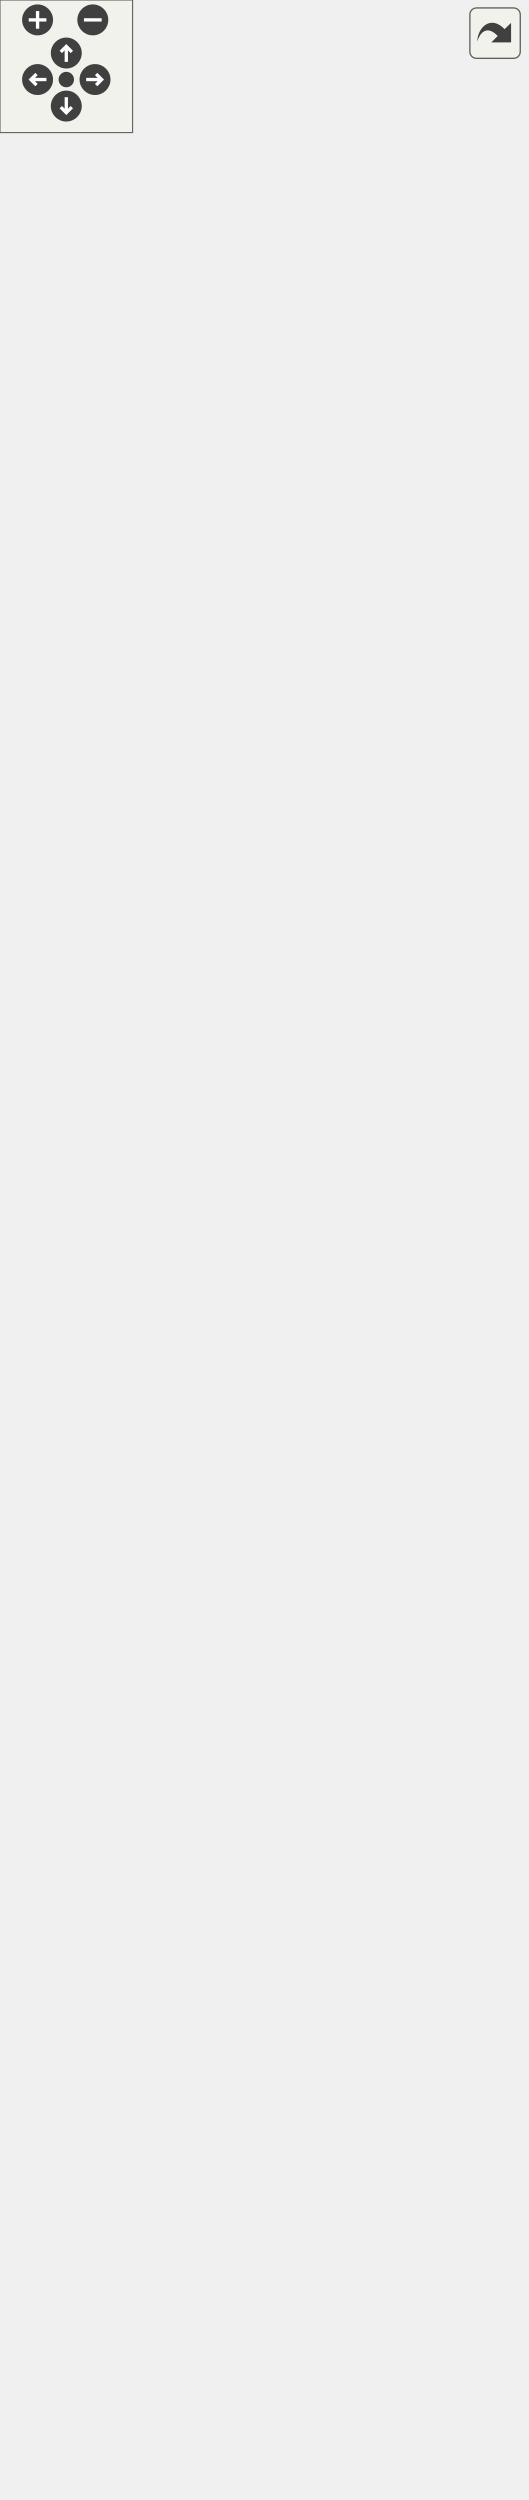
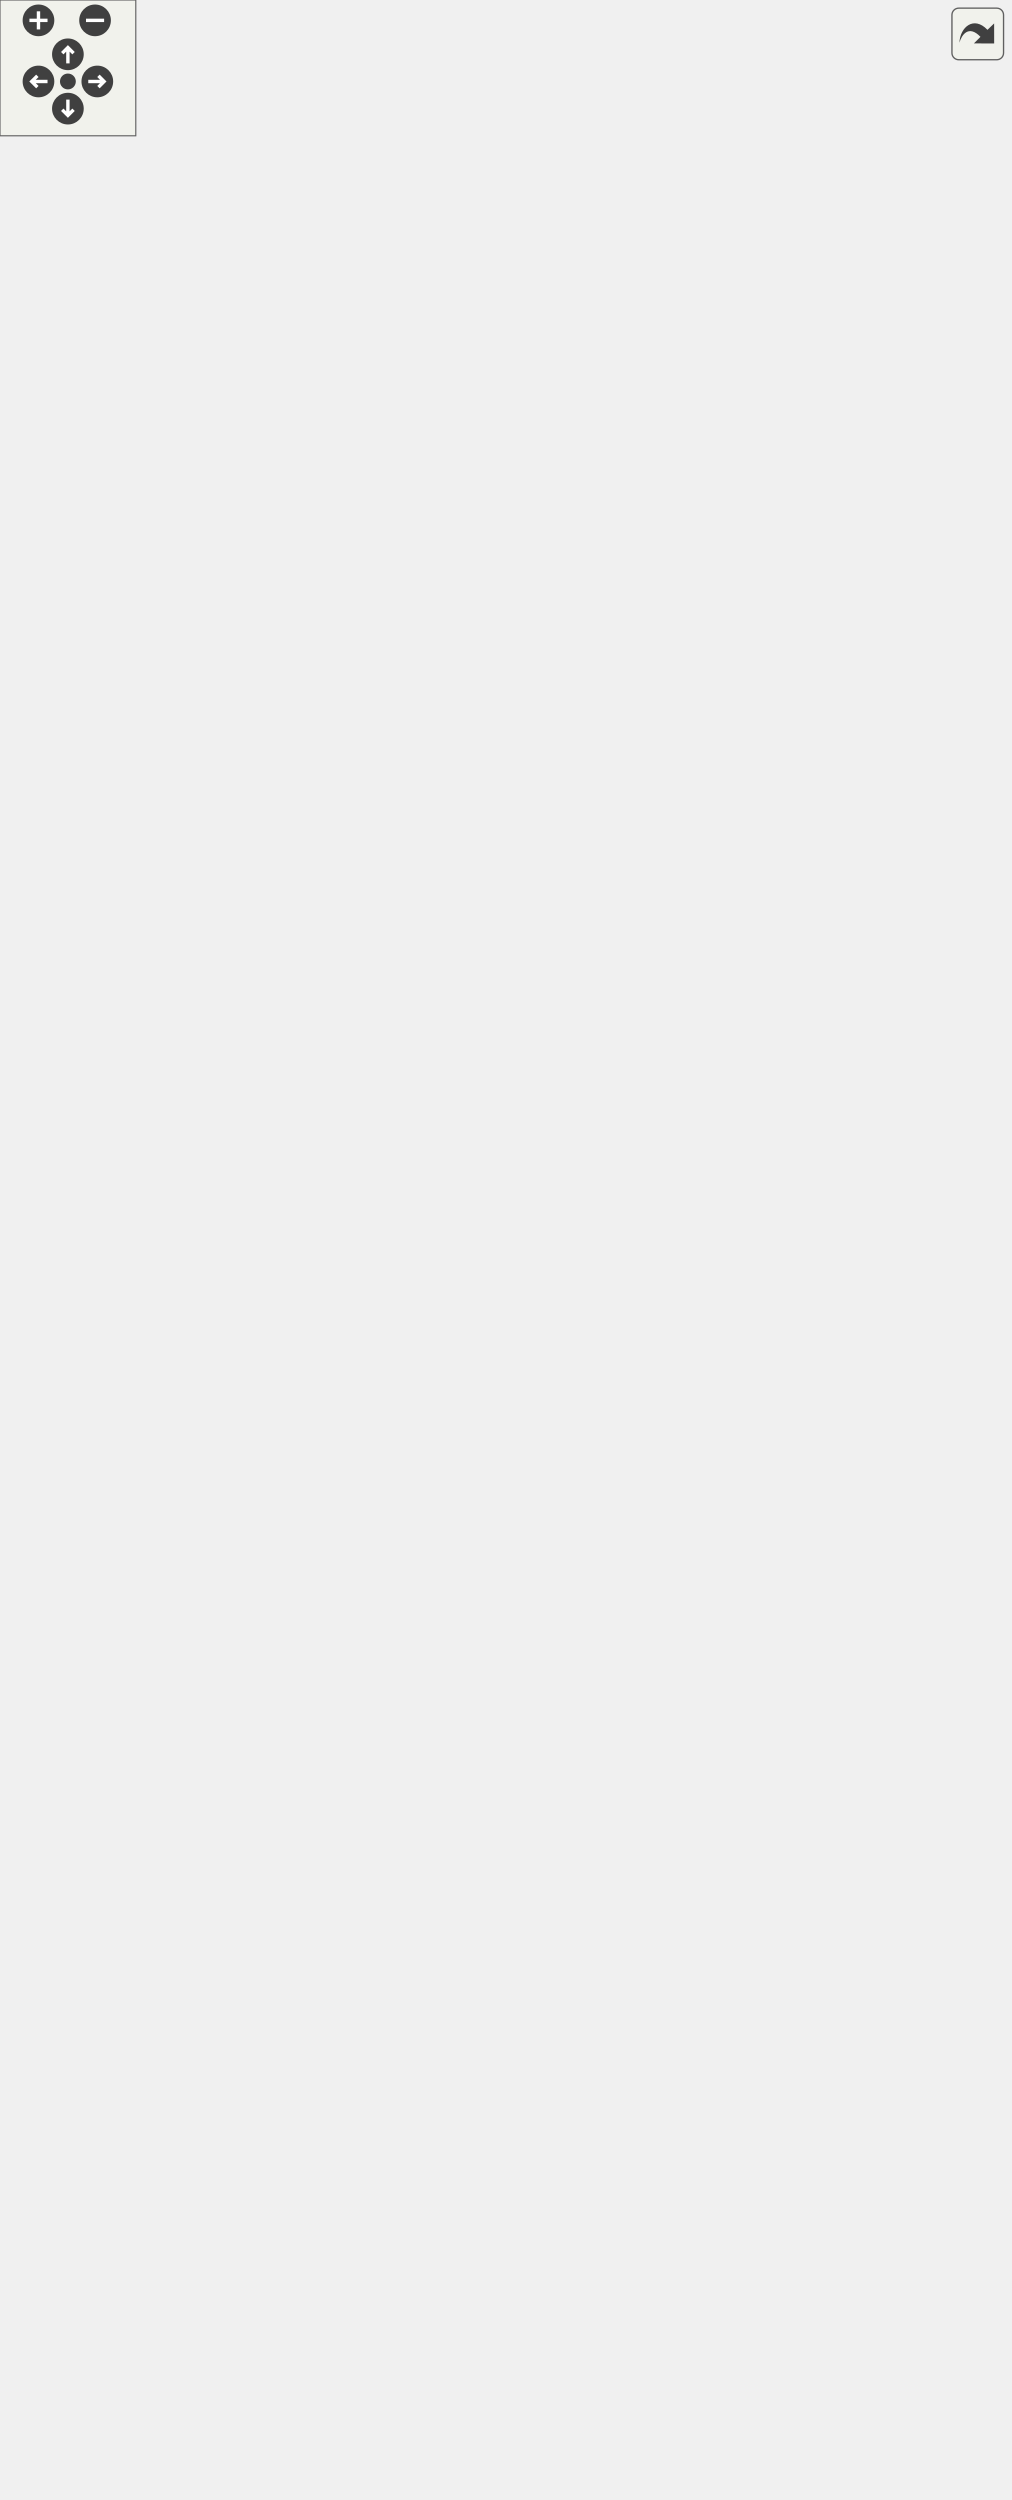
<svg xmlns="http://www.w3.org/2000/svg" xmlns:xlink="http://www.w3.org/1999/xlink" id="main" version="1.1" xml:space="preserve">
  <style type="text/css">
.edge:hover path { stroke: red; }
.edge:hover polygon { stroke: red; fill: red; }
</style>
  <defs>
    <circle id="rim" cx="0" cy="0" r="7" />
    <circle id="rim2" cx="0" cy="0" r="3.5" />
    <g id="zoomPlus">
      <use xlink:href="#rim" fill="#404040">
        <set attributeName="fill" to="#808080" begin="zoomplus.mouseover" end="zoomplus.mouseout" />
      </use>
      <path d="M-4,0h8M0,-4v8" fill="none" stroke="white" stroke-width="1.5" pointer-events="none" />
    </g>
    <g id="zoomMin">
      <use xlink:href="#rim" fill="#404040">
        <set attributeName="fill" to="#808080" begin="zoomminus.mouseover" end="zoomminus.mouseout" />
      </use>
      <path d="M-4,0h8" fill="none" stroke="white" stroke-width="1.5" pointer-events="none" />
    </g>
    <g id="dirArrow">
      <path fill="none" stroke="white" stroke-width="1.5" d="M0,-3.0v7 M-2.5,-0.5L0,-3.0L2.5,-0.5" />
    </g>
    <g id="resetDef">
      <use xlink:href="#rim2" fill="#404040">
        <set attributeName="fill" to="#808080" begin="reset.mouseover" end="reset.mouseout" />
      </use>
    </g>
  </defs>
  <svg id="graph" class="graph">
    <g id="viewport">
      <g id="node1" class="node">
-         <polygon fill="#bfbfbf" stroke="black" points="0,-114.84 0,-325.529 238.036,-325.529 238.036,-114.84 0,-114.84" />
-         <text text-anchor="start" x="8" y="-313.529" font-family="Monaco" font-size="10.00">HydroCouple::SpatioTemporal</text>
-         <text text-anchor="middle" x="119.018" y="-300.194" font-family="Monaco" font-size="10.00">::ITimeRegularGrid2DComponentDataItem</text>
-         <polyline fill="none" stroke="black" points="0,-290.859 238.036,-290.859 " />
-         <text text-anchor="middle" x="119.018" y="-278.859" font-family="Monaco" font-size="10.00"> </text>
-         <polyline fill="none" stroke="black" points="0,-269.524 238.036,-269.524 " />
-         <text text-anchor="start" x="8" y="-257.524" font-family="Monaco" font-size="10.00">+ ~ITimeRegularGrid2DComponent</text>
-         <text text-anchor="start" x="8" y="-244.189" font-family="Monaco" font-size="10.00">DataItem()</text>
-         <text text-anchor="start" x="8" y="-230.854" font-family="Monaco" font-size="10.00">+ numXCellsDimension()</text>
-         <text text-anchor="start" x="8" y="-217.52" font-family="Monaco" font-size="10.00">+ numYCellsDimension()</text>
-         <text text-anchor="start" x="8" y="-204.185" font-family="Monaco" font-size="10.00">+ grid()</text>
-         <text text-anchor="start" x="8" y="-190.85" font-family="Monaco" font-size="10.00">+ getValue()</text>
-         <text text-anchor="start" x="8" y="-177.515" font-family="Monaco" font-size="10.00">+ getValues()</text>
-         <text text-anchor="start" x="8" y="-164.18" font-family="Monaco" font-size="10.00">+ getValues()</text>
-         <text text-anchor="start" x="8" y="-150.845" font-family="Monaco" font-size="10.00">+ setValue()</text>
-         <text text-anchor="start" x="8" y="-137.51" font-family="Monaco" font-size="10.00">+ setValues()</text>
-         <text text-anchor="start" x="8" y="-124.175" font-family="Monaco" font-size="10.00">+ setValues()</text>
-       </g>
-       <g id="node7" class="node">
-         <g id="a_node7">
+         <polygon fill="#bfbfbf" stroke="black" points="97.997,-114.84 97.997,-285.524 336.033,-285.524 336.033,-114.84 97.997,-114.84" />
+         <text text-anchor="start" x="105.997" y="-273.524" font-family="Monaco" font-size="10.00">HydroCouple::SpatioTemporal</text>
+         <text text-anchor="middle" x="217.015" y="-260.189" font-family="Monaco" font-size="10.00">::ITimeRegularGrid2DComponentDataItem</text>
+         <polyline fill="none" stroke="black" points="97.997,-250.854 336.033,-250.854 " />
+         <text text-anchor="middle" x="217.015" y="-238.854" font-family="Monaco" font-size="10.00"> </text>
+         <polyline fill="none" stroke="black" points="97.997,-229.52 336.033,-229.52 " />
+         <text text-anchor="start" x="105.997" y="-217.52" font-family="Monaco" font-size="10.00">+ ~ITimeRegularGrid2DComponent</text>
+         <text text-anchor="start" x="105.997" y="-204.185" font-family="Monaco" font-size="10.00">DataItem()</text>
+         <text text-anchor="start" x="105.997" y="-190.85" font-family="Monaco" font-size="10.00">+ getValue()</text>
+         <text text-anchor="start" x="105.997" y="-177.515" font-family="Monaco" font-size="10.00">+ getValues()</text>
+         <text text-anchor="start" x="105.997" y="-164.18" font-family="Monaco" font-size="10.00">+ getValues()</text>
+         <text text-anchor="start" x="105.997" y="-150.845" font-family="Monaco" font-size="10.00">+ setValue()</text>
+         <text text-anchor="start" x="105.997" y="-137.51" font-family="Monaco" font-size="10.00">+ setValues()</text>
+         <text text-anchor="start" x="105.997" y="-124.175" font-family="Monaco" font-size="10.00">+ setValues()</text>
+       </g>
+       <g id="node8" class="node">
+         <g id="a_node8">
+           <a xlink:href="class_hydro_couple_1_1_spatio_temporal_1_1_i_time_regular_grid2_d_argument.html" target="_top" xlink:title="The ITimeRegularGrid2DArgument class. ">
+             <polygon fill="none" stroke="black" points="0,-0.5 0,-77.84 202.03,-77.84 202.03,-0.5 0,-0.5" />
+             <text text-anchor="start" x="8" y="-65.84" font-family="Monaco" font-size="10.00">HydroCouple::SpatioTemporal</text>
+             <text text-anchor="middle" x="101.015" y="-52.505" font-family="Monaco" font-size="10.00">::ITimeRegularGrid2DArgument</text>
+             <polyline fill="none" stroke="black" points="0,-43.17 202.03,-43.17 " />
+             <text text-anchor="middle" x="101.015" y="-31.17" font-family="Monaco" font-size="10.00"> </text>
+             <polyline fill="none" stroke="black" points="0,-21.835 202.03,-21.835 " />
+             <text text-anchor="start" x="8" y="-9.835" font-family="Monaco" font-size="10.00">+ ~ITimeRegularGrid2DArgument()</text>
+           </a>
+         </g>
+       </g>
+       <g id="edge8" class="edge">
+         <path fill="none" stroke="midnightblue" d="M149.2,-106.222C142.01,-96.365 135.027,-86.793 128.71,-78.134" />
+         <polygon fill="none" stroke="midnightblue" points="146.558,-108.539 155.279,-114.555 152.213,-104.413 146.558,-108.539" />
+       </g>
+       <g id="node9" class="node">
+         <g id="a_node9">
          <a xlink:href="class_hydro_couple_1_1_spatio_temporal_1_1_i_time_regular_grid2_d_exchange_item.html" target="_top" xlink:title="The ITimeRegularGrid2DExchangeItem class. ">
-             <polygon fill="none" stroke="black" points="6.001,-0.5 6.001,-77.84 232.035,-77.84 232.035,-0.5 6.001,-0.5" />
-             <text text-anchor="start" x="14.001" y="-65.84" font-family="Monaco" font-size="10.00">HydroCouple::SpatioTemporal</text>
-             <text text-anchor="middle" x="119.018" y="-52.505" font-family="Monaco" font-size="10.00">::ITimeRegularGrid2DExchangeItem</text>
-             <polyline fill="none" stroke="black" points="6.001,-43.17 232.035,-43.17 " />
-             <text text-anchor="middle" x="119.018" y="-31.17" font-family="Monaco" font-size="10.00"> </text>
-             <polyline fill="none" stroke="black" points="6.001,-21.835 232.035,-21.835 " />
-             <text text-anchor="start" x="14.001" y="-9.835" font-family="Monaco" font-size="10.00">+ ~ITimeRegularGrid2DExchangeItem()</text>
-           </a>
-         </g>
-       </g>
-       <g id="edge6" class="edge">
-         <path fill="none" stroke="midnightblue" d="M119.018,-104.513C119.018,-95.164 119.018,-86.214 119.018,-78.118" />
-         <polygon fill="none" stroke="midnightblue" points="115.518,-104.792 119.018,-114.792 122.518,-104.792 115.518,-104.792" />
+             <polygon fill="none" stroke="black" points="219.998,-0.5 219.998,-77.84 446.032,-77.84 446.032,-0.5 219.998,-0.5" />
+             <text text-anchor="start" x="227.998" y="-65.84" font-family="Monaco" font-size="10.00">HydroCouple::SpatioTemporal</text>
+             <text text-anchor="middle" x="333.015" y="-52.505" font-family="Monaco" font-size="10.00">::ITimeRegularGrid2DExchangeItem</text>
+             <polyline fill="none" stroke="black" points="219.998,-43.17 446.032,-43.17 " />
+             <text text-anchor="middle" x="333.015" y="-31.17" font-family="Monaco" font-size="10.00"> </text>
+             <polyline fill="none" stroke="black" points="219.998,-21.835 446.032,-21.835 " />
+             <text text-anchor="start" x="227.998" y="-9.835" font-family="Monaco" font-size="10.00">+ ~ITimeRegularGrid2DExchangeItem()</text>
+           </a>
+         </g>
+       </g>
+       <g id="edge9" class="edge">
+         <path fill="none" stroke="midnightblue" d="M284.83,-106.222C292.02,-96.365 299.004,-86.793 305.32,-78.134" />
+         <polygon fill="none" stroke="midnightblue" points="281.817,-104.413 278.751,-114.555 287.472,-108.539 281.817,-104.413" />
      </g>
      <g id="node2" class="node">
        <g id="a_node2">
-           <a xlink:href="class_hydro_couple_1_1_temporal_1_1_i_time_component_data_item.html" target="_top" xlink:title="ITimeComponentItem is an IComponentItem with a temporal attribute. ">
-             <polygon fill="none" stroke="black" points="30.005,-362.529 30.005,-479.874 208.031,-479.874 208.031,-362.529 30.005,-362.529" />
-             <text text-anchor="start" x="38.005" y="-467.874" font-family="Monaco" font-size="10.00">HydroCouple::Temporal</text>
-             <text text-anchor="middle" x="119.018" y="-454.539" font-family="Monaco" font-size="10.00">::ITimeComponentDataItem</text>
-             <polyline fill="none" stroke="black" points="30.005,-445.204 208.031,-445.204 " />
-             <text text-anchor="middle" x="119.018" y="-433.204" font-family="Monaco" font-size="10.00"> </text>
-             <polyline fill="none" stroke="black" points="30.005,-423.869 208.031,-423.869 " />
-             <text text-anchor="start" x="38.005" y="-411.869" font-family="Monaco" font-size="10.00">+ ~ITimeComponentDataItem()</text>
-             <text text-anchor="start" x="38.005" y="-398.534" font-family="Monaco" font-size="10.00">+ times()</text>
-             <text text-anchor="start" x="38.005" y="-385.199" font-family="Monaco" font-size="10.00">+ timeSpan()</text>
-             <text text-anchor="start" x="38.005" y="-371.864" font-family="Monaco" font-size="10.00">+ timeDimension()</text>
+           <a xlink:href="class_hydro_couple_1_1_temporal_1_1_i_time_component_data_item.html" target="_top" xlink:title="ITimeComponentItem is an IComponentItem with a temporal attribute. This class cannot be directly inst...">
+             <polygon fill="none" stroke="black" points="21.002,-329.192 21.002,-446.537 199.028,-446.537 199.028,-329.192 21.002,-329.192" />
+             <text text-anchor="start" x="29.002" y="-434.537" font-family="Monaco" font-size="10.00">HydroCouple::Temporal</text>
+             <text text-anchor="middle" x="110.015" y="-421.202" font-family="Monaco" font-size="10.00">::ITimeComponentDataItem</text>
+             <polyline fill="none" stroke="black" points="21.002,-411.867 199.028,-411.867 " />
+             <text text-anchor="middle" x="110.015" y="-399.867" font-family="Monaco" font-size="10.00"> </text>
+             <polyline fill="none" stroke="black" points="21.002,-390.532 199.028,-390.532 " />
+             <text text-anchor="start" x="29.002" y="-378.532" font-family="Monaco" font-size="10.00">+ ~ITimeComponentDataItem()</text>
+             <text text-anchor="start" x="29.002" y="-365.197" font-family="Monaco" font-size="10.00">+ times()</text>
+             <text text-anchor="start" x="29.002" y="-351.862" font-family="Monaco" font-size="10.00">+ timeSpan()</text>
+             <text text-anchor="start" x="29.002" y="-338.527" font-family="Monaco" font-size="10.00">+ timeDimension()</text>
          </a>
        </g>
      </g>
      <g id="edge1" class="edge">
-         <path fill="none" stroke="midnightblue" d="M119.018,-352.107C119.018,-343.536 119.018,-334.619 119.018,-325.648" />
-         <polygon fill="none" stroke="midnightblue" points="115.518,-352.37 119.018,-362.37 122.518,-352.37 115.518,-352.37" />
+         <path fill="none" stroke="midnightblue" d="M148.377,-320.294C154.822,-309.109 161.586,-297.37 168.252,-285.803" />
+         <polygon fill="none" stroke="midnightblue" points="145.244,-318.719 143.284,-329.131 151.31,-322.214 145.244,-318.719" />
      </g>
      <g id="node3" class="node">
        <g id="a_node3">
          <a xlink:href="class_hydro_couple_1_1_i_component_data_item.html" target="_top" xlink:title="IComponentItem is a fundamental unit of data for a component. ">
-             <polygon fill="none" stroke="black" points="18.003,-516.874 18.003,-700.894 220.033,-700.894 220.033,-516.874 18.003,-516.874" />
-             <text text-anchor="middle" x="119.018" y="-688.894" font-family="Monaco" font-size="10.00">HydroCouple::IComponentDataItem</text>
-             <polyline fill="none" stroke="black" points="18.003,-679.559 220.033,-679.559 " />
-             <text text-anchor="middle" x="119.018" y="-667.559" font-family="Monaco" font-size="10.00"> </text>
-             <polyline fill="none" stroke="black" points="18.003,-658.224 220.033,-658.224 " />
-             <text text-anchor="start" x="26.003" y="-646.224" font-family="Monaco" font-size="10.00">+ ~IComponentDataItem()</text>
-             <text text-anchor="start" x="26.003" y="-632.889" font-family="Monaco" font-size="10.00">+ modelComponent()</text>
-             <text text-anchor="start" x="26.003" y="-619.554" font-family="Monaco" font-size="10.00">+ dimensions()</text>
-             <text text-anchor="start" x="26.003" y="-606.219" font-family="Monaco" font-size="10.00">+ valueDefinition()</text>
-             <text text-anchor="start" x="26.003" y="-592.884" font-family="Monaco" font-size="10.00">+ getValue()</text>
-             <text text-anchor="start" x="26.003" y="-579.549" font-family="Monaco" font-size="10.00">+ getValues()</text>
-             <text text-anchor="start" x="26.003" y="-566.214" font-family="Monaco" font-size="10.00">+ getValues()</text>
-             <text text-anchor="start" x="26.003" y="-552.879" font-family="Monaco" font-size="10.00">+ setValue()</text>
-             <text text-anchor="start" x="26.003" y="-539.544" font-family="Monaco" font-size="10.00">+ setValues()</text>
-             <text text-anchor="start" x="26.003" y="-526.209" font-family="Monaco" font-size="10.00">+ setValues()</text>
+             <polygon fill="none" stroke="black" points="116,-490.204 116,-674.224 318.03,-674.224 318.03,-490.204 116,-490.204" />
+             <text text-anchor="middle" x="217.015" y="-662.224" font-family="Monaco" font-size="10.00">HydroCouple::IComponentDataItem</text>
+             <polyline fill="none" stroke="black" points="116,-652.889 318.03,-652.889 " />
+             <text text-anchor="middle" x="217.015" y="-640.889" font-family="Monaco" font-size="10.00"> </text>
+             <polyline fill="none" stroke="black" points="116,-631.554 318.03,-631.554 " />
+             <text text-anchor="start" x="124" y="-619.554" font-family="Monaco" font-size="10.00">+ ~IComponentDataItem()</text>
+             <text text-anchor="start" x="124" y="-606.219" font-family="Monaco" font-size="10.00">+ modelComponent()</text>
+             <text text-anchor="start" x="124" y="-592.884" font-family="Monaco" font-size="10.00">+ dimensions()</text>
+             <text text-anchor="start" x="124" y="-579.549" font-family="Monaco" font-size="10.00">+ valueDefinition()</text>
+             <text text-anchor="start" x="124" y="-566.214" font-family="Monaco" font-size="10.00">+ getValue()</text>
+             <text text-anchor="start" x="124" y="-552.879" font-family="Monaco" font-size="10.00">+ getValues()</text>
+             <text text-anchor="start" x="124" y="-539.544" font-family="Monaco" font-size="10.00">+ getValues()</text>
+             <text text-anchor="start" x="124" y="-526.209" font-family="Monaco" font-size="10.00">+ setValue()</text>
+             <text text-anchor="start" x="124" y="-512.874" font-family="Monaco" font-size="10.00">+ setValues()</text>
+             <text text-anchor="start" x="124" y="-499.539" font-family="Monaco" font-size="10.00">+ setValues()</text>
          </a>
        </g>
      </g>
      <g id="edge2" class="edge">
-         <path fill="none" stroke="midnightblue" d="M119.018,-506.452C119.018,-497.423 119.018,-488.503 119.018,-480.038" />
-         <polygon fill="none" stroke="midnightblue" points="115.518,-506.675 119.018,-516.675 122.518,-506.675 115.518,-506.675" />
+         <path fill="none" stroke="midnightblue" d="M161.328,-481.107C154.782,-469.339 148.279,-457.65 142.214,-446.747" />
+         <polygon fill="none" stroke="midnightblue" points="158.415,-483.071 166.335,-490.109 164.533,-479.668 158.415,-483.071" />
+       </g>
+       <g id="node7" class="node">
+         <g id="a_node7">
+           <a xlink:href="class_hydro_couple_1_1_spatial_1_1_i_regular_grid2_d_component_data_item.html" target="_top" xlink:title="An IRegularGrid2DComponentDataItem represents an IRegularGrid2D IComponentItem. ">
+             <polygon fill="none" stroke="black" points="216.999,-322.524 216.999,-453.204 431.031,-453.204 431.031,-322.524 216.999,-322.524" />
+             <text text-anchor="start" x="224.999" y="-441.204" font-family="Monaco" font-size="10.00">HydroCouple::Spatial</text>
+             <text text-anchor="middle" x="324.015" y="-427.869" font-family="Monaco" font-size="10.00">::IRegularGrid2DComponentDataItem</text>
+             <polyline fill="none" stroke="black" points="216.999,-418.534 431.031,-418.534 " />
+             <text text-anchor="middle" x="324.015" y="-406.534" font-family="Monaco" font-size="10.00"> </text>
+             <polyline fill="none" stroke="black" points="216.999,-397.199 431.031,-397.199 " />
+             <text text-anchor="start" x="224.999" y="-385.199" font-family="Monaco" font-size="10.00">+ ~IRegularGrid2DComponent</text>
+             <text text-anchor="start" x="224.999" y="-371.864" font-family="Monaco" font-size="10.00">DataItem()</text>
+             <text text-anchor="start" x="224.999" y="-358.529" font-family="Monaco" font-size="10.00">+ numXCellsDimension()</text>
+             <text text-anchor="start" x="224.999" y="-345.194" font-family="Monaco" font-size="10.00">+ numYCellsDimension()</text>
+             <text text-anchor="start" x="224.999" y="-331.859" font-family="Monaco" font-size="10.00">+ grid()</text>
+           </a>
+         </g>
+       </g>
+       <g id="edge7" class="edge">
+         <path fill="none" stroke="midnightblue" d="M272.561,-481.362C277.858,-471.84 283.127,-462.366 288.162,-453.315" />
+         <polygon fill="none" stroke="midnightblue" points="269.498,-479.668 267.695,-490.109 275.615,-483.071 269.498,-479.668" />
      </g>
      <g id="node4" class="node">
        <g id="a_node4">
          <a xlink:href="class_hydro_couple_1_1_i_identity.html" target="_top" xlink:title="IIdentity interface class defines a method to get the Id of an HydroCouple entity. ">
-             <polygon fill="none" stroke="black" points="45.007,-737.894 45.007,-815.233 193.029,-815.233 193.029,-737.894 45.007,-737.894" />
-             <text text-anchor="middle" x="119.018" y="-803.233" font-family="Monaco" font-size="10.00">HydroCouple::IIdentity</text>
-             <polyline fill="none" stroke="black" points="45.007,-793.898 193.029,-793.898 " />
-             <text text-anchor="middle" x="119.018" y="-781.898" font-family="Monaco" font-size="10.00"> </text>
-             <polyline fill="none" stroke="black" points="45.007,-772.563 193.029,-772.563 " />
-             <text text-anchor="start" x="53.007" y="-760.563" font-family="Monaco" font-size="10.00">+ ~IIdentity()</text>
-             <text text-anchor="start" x="53.007" y="-747.229" font-family="Monaco" font-size="10.00">+ id()</text>
+             <polygon fill="none" stroke="black" points="143.004,-711.224 143.004,-788.563 291.026,-788.563 291.026,-711.224 143.004,-711.224" />
+             <text text-anchor="middle" x="217.015" y="-776.563" font-family="Monaco" font-size="10.00">HydroCouple::IIdentity</text>
+             <polyline fill="none" stroke="black" points="143.004,-767.229 291.026,-767.229 " />
+             <text text-anchor="middle" x="217.015" y="-755.229" font-family="Monaco" font-size="10.00"> </text>
+             <polyline fill="none" stroke="black" points="143.004,-745.894 291.026,-745.894 " />
+             <text text-anchor="start" x="151.004" y="-733.894" font-family="Monaco" font-size="10.00">+ ~IIdentity()</text>
+             <text text-anchor="start" x="151.004" y="-720.559" font-family="Monaco" font-size="10.00">+ id()</text>
          </a>
        </g>
      </g>
      <g id="edge3" class="edge">
-         <path fill="none" stroke="midnightblue" d="M119.018,-727.311C119.018,-718.958 119.018,-710.033 119.018,-700.974" />
-         <polygon fill="none" stroke="midnightblue" points="115.518,-727.553 119.018,-737.553 122.518,-727.553 115.518,-727.553" />
+         <path fill="none" stroke="midnightblue" d="M217.015,-700.641C217.015,-692.288 217.015,-683.363 217.015,-674.305" />
+         <polygon fill="none" stroke="midnightblue" points="213.515,-700.883 217.015,-710.883 220.515,-700.883 213.515,-700.883" />
      </g>
      <g id="node5" class="node">
        <g id="a_node5">
          <a xlink:href="class_hydro_couple_1_1_i_description.html" target="_top" xlink:title="IDescription interface class provides descriptive information on a HydroCouple object. ">
-             <polygon fill="none" stroke="black" points="36.006,-852.233 36.006,-969.578 202.03,-969.578 202.03,-852.233 36.006,-852.233" />
-             <text text-anchor="middle" x="119.018" y="-957.578" font-family="Monaco" font-size="10.00">HydroCouple::IDescription</text>
-             <polyline fill="none" stroke="black" points="36.006,-948.243 202.03,-948.243 " />
-             <text text-anchor="middle" x="119.018" y="-936.243" font-family="Monaco" font-size="10.00"> </text>
-             <polyline fill="none" stroke="black" points="36.006,-926.908 202.03,-926.908 " />
-             <text text-anchor="start" x="44.006" y="-914.908" font-family="Monaco" font-size="10.00">+ ~IDescription()</text>
-             <text text-anchor="start" x="44.006" y="-901.573" font-family="Monaco" font-size="10.00">+ caption()</text>
-             <text text-anchor="start" x="44.006" y="-888.238" font-family="Monaco" font-size="10.00">+ setCaption()</text>
-             <text text-anchor="start" x="44.006" y="-874.903" font-family="Monaco" font-size="10.00">+ description()</text>
-             <text text-anchor="start" x="44.006" y="-861.568" font-family="Monaco" font-size="10.00">+ setDescription()</text>
+             <polygon fill="none" stroke="black" points="134.003,-825.563 134.003,-942.908 300.027,-942.908 300.027,-825.563 134.003,-825.563" />
+             <text text-anchor="middle" x="217.015" y="-930.908" font-family="Monaco" font-size="10.00">HydroCouple::IDescription</text>
+             <polyline fill="none" stroke="black" points="134.003,-921.573 300.027,-921.573 " />
+             <text text-anchor="middle" x="217.015" y="-909.573" font-family="Monaco" font-size="10.00"> </text>
+             <polyline fill="none" stroke="black" points="134.003,-900.238 300.027,-900.238 " />
+             <text text-anchor="start" x="142.003" y="-888.238" font-family="Monaco" font-size="10.00">+ ~IDescription()</text>
+             <text text-anchor="start" x="142.003" y="-874.903" font-family="Monaco" font-size="10.00">+ caption()</text>
+             <text text-anchor="start" x="142.003" y="-861.568" font-family="Monaco" font-size="10.00">+ setCaption()</text>
+             <text text-anchor="start" x="142.003" y="-848.233" font-family="Monaco" font-size="10.00">+ description()</text>
+             <text text-anchor="start" x="142.003" y="-834.898" font-family="Monaco" font-size="10.00">+ setDescription()</text>
          </a>
        </g>
      </g>
      <g id="edge4" class="edge">
-         <path fill="none" stroke="midnightblue" d="M119.018,-841.667C119.018,-832.629 119.018,-823.641 119.018,-815.381" />
-         <polygon fill="none" stroke="midnightblue" points="115.518,-841.858 119.018,-851.859 122.518,-841.859 115.518,-841.858" />
+         <path fill="none" stroke="midnightblue" d="M217.015,-814.998C217.015,-805.959 217.015,-796.971 217.015,-788.711" />
+         <polygon fill="none" stroke="midnightblue" points="213.515,-815.189 217.015,-825.189 220.515,-815.189 213.515,-815.189" />
      </g>
      <g id="node6" class="node">
        <g id="a_node6">
          <a xlink:href="class_hydro_couple_1_1_i_property_changed.html" target="_top" xlink:title="IPropertyChanged interface is used to emit signal/event when a property of an object changes...">
-             <polygon fill="none" stroke="black" points="24.004,-1006.58 24.004,-1070.58 214.032,-1070.58 214.032,-1006.58 24.004,-1006.58" />
-             <text text-anchor="middle" x="119.018" y="-1058.58" font-family="Monaco" font-size="10.00">HydroCouple::IPropertyChanged</text>
-             <polyline fill="none" stroke="black" points="24.004,-1049.25 214.032,-1049.25 " />
-             <text text-anchor="middle" x="119.018" y="-1037.25" font-family="Monaco" font-size="10.00"> </text>
-             <polyline fill="none" stroke="black" points="24.004,-1027.91 214.032,-1027.91 " />
-             <text text-anchor="start" x="32.004" y="-1015.91" font-family="Monaco" font-size="10.00">+ ~IPropertyChanged()</text>
+             <polygon fill="none" stroke="black" points="122.001,-979.908 122.001,-1043.91 312.029,-1043.91 312.029,-979.908 122.001,-979.908" />
+             <text text-anchor="middle" x="217.015" y="-1031.91" font-family="Monaco" font-size="10.00">HydroCouple::IPropertyChanged</text>
+             <polyline fill="none" stroke="black" points="122.001,-1022.58 312.029,-1022.58 " />
+             <text text-anchor="middle" x="217.015" y="-1010.58" font-family="Monaco" font-size="10.00"> </text>
+             <polyline fill="none" stroke="black" points="122.001,-1001.24 312.029,-1001.24 " />
+             <text text-anchor="start" x="130.001" y="-989.243" font-family="Monaco" font-size="10.00">+ ~IPropertyChanged()</text>
          </a>
        </g>
      </g>
      <g id="edge5" class="edge">
-         <path fill="none" stroke="midnightblue" d="M119.018,-996.258C119.018,-987.873 119.018,-978.906 119.018,-970.064" />
-         <polygon fill="none" stroke="midnightblue" points="115.518,-996.515 119.018,-1006.51 122.518,-996.515 115.518,-996.515" />
+         <path fill="none" stroke="midnightblue" d="M217.015,-969.588C217.015,-961.203 217.015,-952.236 217.015,-943.394" />
+         <polygon fill="none" stroke="midnightblue" points="213.515,-969.845 217.015,-979.845 220.515,-969.845 213.515,-969.845" />
+       </g>
+       <g id="edge6" class="edge">
+         <path fill="none" stroke="midnightblue" d="M281.874,-313.735C276.584,-304.555 271.138,-295.104 265.757,-285.766" />
+         <polygon fill="none" stroke="midnightblue" points="278.867,-315.526 286.892,-322.443 284.932,-312.031 278.867,-315.526" />
      </g>
    </g>
  </svg>
  <g id="navigator" transform="translate(0 0)" fill="#404254">
    <rect fill="#f2f5e9" fill-opacity="0.5" stroke="#606060" stroke-width=".5" x="0" y="0" width="60" height="60" />
    <use id="zoomplus" xlink:href="#zoomPlus" x="17" y="9" />
    <use id="zoomminus" xlink:href="#zoomMin" x="42" y="9" />
    <use id="reset" xlink:href="#resetDef" x="30" y="36" />
    <g id="arrowUp" xlink:href="#dirArrow" transform="translate(30 24)">
      <use xlink:href="#rim" fill="#404040">
        <set attributeName="fill" to="#808080" begin="arrowUp.mouseover" end="arrowUp.mouseout" />
      </use>
      <path fill="none" stroke="white" stroke-width="1.5" d="M0,-3.0v7 M-2.5,-0.5L0,-3.0L2.5,-0.5" />
    </g>
    <g id="arrowRight" xlink:href="#dirArrow" transform="rotate(90) translate(36 -43)">
      <use xlink:href="#rim" fill="#404040">
        <set attributeName="fill" to="#808080" begin="arrowRight.mouseover" end="arrowRight.mouseout" />
      </use>
      <path fill="none" stroke="white" stroke-width="1.5" d="M0,-3.0v7 M-2.5,-0.5L0,-3.0L2.5,-0.5" />
    </g>
    <g id="arrowDown" xlink:href="#dirArrow" transform="rotate(180) translate(-30 -48)">
      <use xlink:href="#rim" fill="#404040">
        <set attributeName="fill" to="#808080" begin="arrowDown.mouseover" end="arrowDown.mouseout" />
      </use>
      <path fill="none" stroke="white" stroke-width="1.5" d="M0,-3.0v7 M-2.5,-0.5L0,-3.0L2.5,-0.5" />
    </g>
    <g id="arrowLeft" xlink:href="#dirArrow" transform="rotate(270) translate(-36 17)">
      <use xlink:href="#rim" fill="#404040">
        <set attributeName="fill" to="#808080" begin="arrowLeft.mouseover" end="arrowLeft.mouseout" />
      </use>
      <path fill="none" stroke="white" stroke-width="1.5" d="M0,-3.0v7 M-2.5,-0.5L0,-3.0L2.5,-0.5" />
    </g>
  </g>
  <svg viewBox="0 0 15 15" width="100%" height="30px" preserveAspectRatio="xMaxYMin meet">
    <g id="arrow_out" transform="scale(0.3 0.3)">
      <a xlink:href="class_hydro_couple_1_1_spatio_temporal_1_1_i_time_regular_grid2_d_component_data_item__inherit__graph_org.svg" target="_base">
        <rect id="button" ry="5" rx="5" y="6" x="6" height="38" width="38" fill="#f2f5e9" fill-opacity="0.5" stroke="#606060" stroke-width="1.0" />
        <path id="arrow" d="M 11.5,31.437 C 11.94,20.098 22.043,11.323 32.159,21.979 L 37.069,17.246 C 37.069,17.246 37.088,32 37.088,32 L 22.16,31.978 C 22.16,31.978 26.998,27.14 26.998,27.14 C 18.529,18.264 13.292,25.23 11.5,31.437 z" style="fill:#404040;" />
      </a>
    </g>
  </svg>
</svg>
